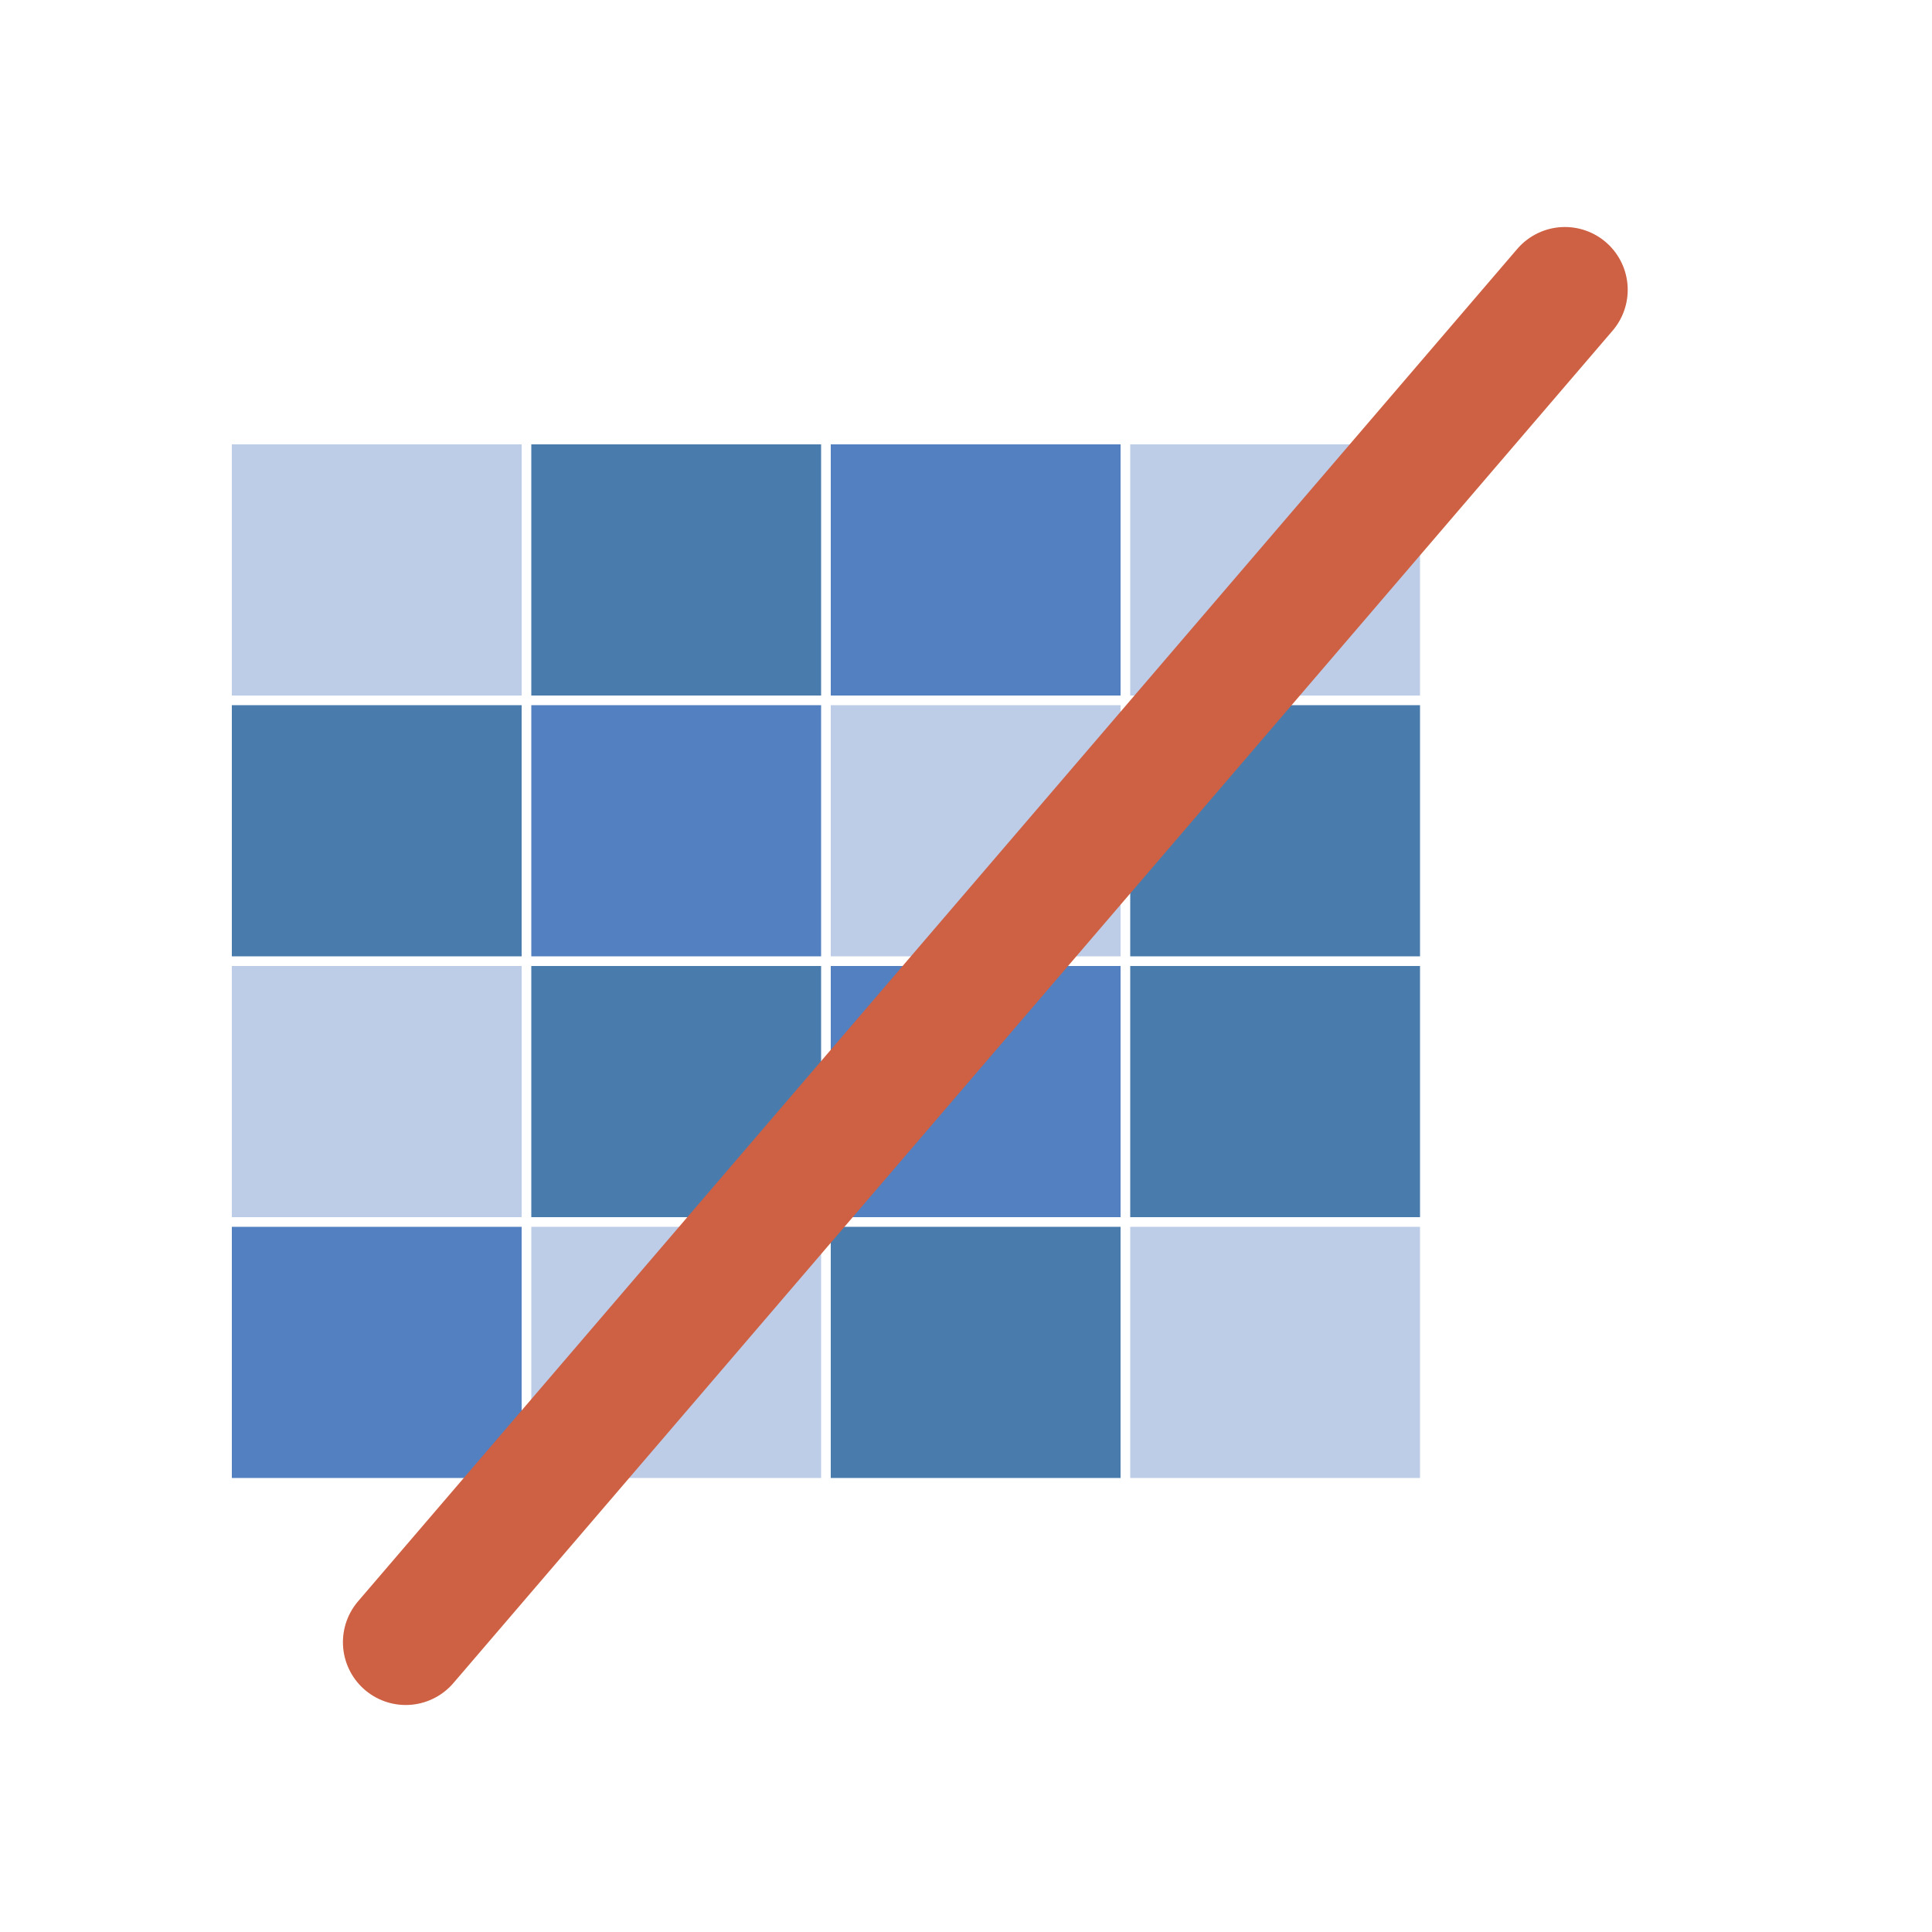
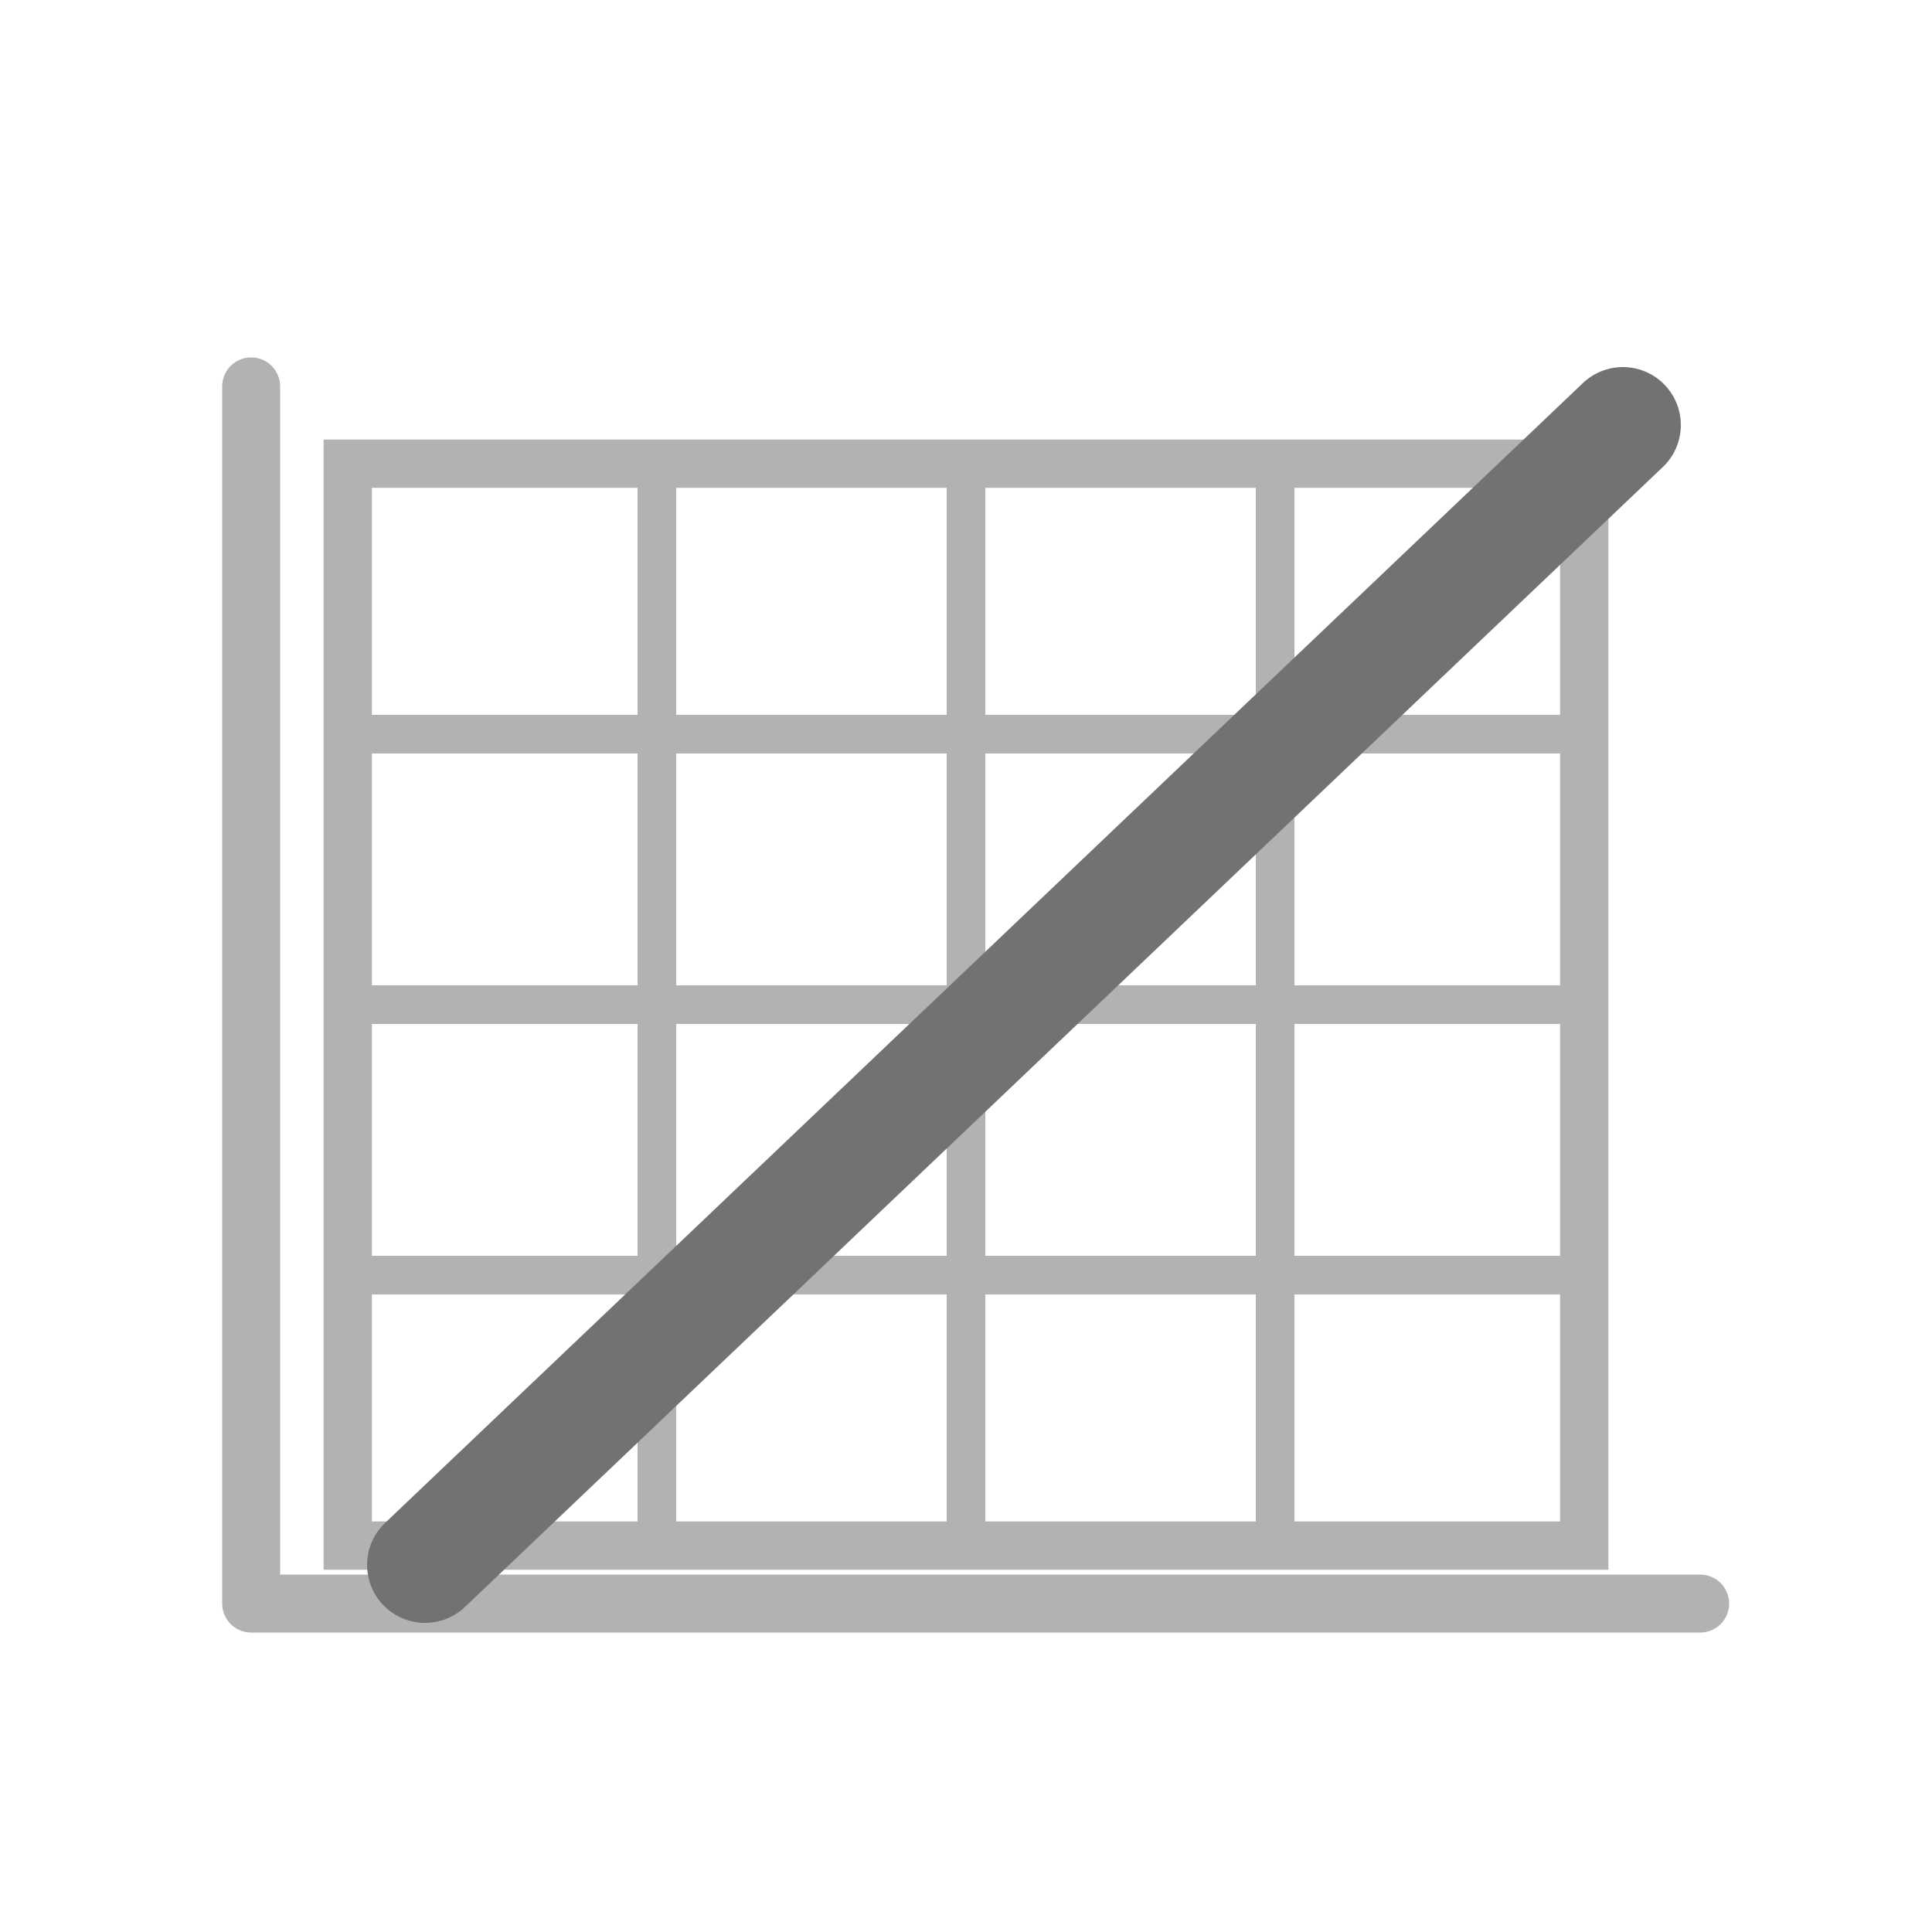
<svg xmlns="http://www.w3.org/2000/svg" viewBox="0 0 200 200" width="200" height="200">
-   <rect x="24" y="46" width="30" height="26" fill="#BDCDE8" />
-   <rect x="55" y="46" width="30" height="26" fill="#497CAD" />
-   <rect x="86" y="46" width="30" height="26" fill="#5280C1" />
-   <rect x="117" y="46" width="30" height="26" fill="#BDCDE8" />
-   <rect x="24" y="73" width="30" height="26" fill="#497CAD" />
-   <rect x="55" y="73" width="30" height="26" fill="#5280C1" />
-   <rect x="86" y="73" width="30" height="26" fill="#BDCDE8" />
-   <rect x="117" y="73" width="30" height="26" fill="#497CAD" />
-   <rect x="24" y="100" width="30" height="26" fill="#BDCDE8" />
-   <rect x="55" y="100" width="30" height="26" fill="#497CAD" />
-   <rect x="86" y="100" width="30" height="26" fill="#5280C1" />
-   <rect x="117" y="100" width="30" height="26" fill="#497CAD" />
-   <rect x="24" y="127" width="30" height="26" fill="#5280C1" />
-   <rect x="55" y="127" width="30" height="26" fill="#BDCDE8" />
-   <rect x="86" y="127" width="30" height="26" fill="#497CAD" />
-   <rect x="117" y="127" width="30" height="26" fill="#BDCDE8" />
-   <path d="M42 170 L162 30" stroke="#CE6043" stroke-width="13" stroke-linecap="round" />
+   <path d="M26 40 L26 166 L176 166" fill="none" stroke="#B2B2B2" stroke-width="6" stroke-linecap="round" stroke-linejoin="round" />
+   <rect x="36" y="48" width="128" height="112" fill="none" stroke="#B2B2B2" stroke-width="5" />
+   <path d="M36 76 L164 76 M36 104 L164 104 M36 132 L164 132" stroke="#B2B2B2" stroke-width="4" />
+   <path d="M68 48 L68 160 M100 48 L100 160 M132 48 L132 160" stroke="#B2B2B2" stroke-width="4" />
+   <path d="M44 162 L168 44" stroke="#727272" stroke-width="12" stroke-linecap="round" />
</svg>
